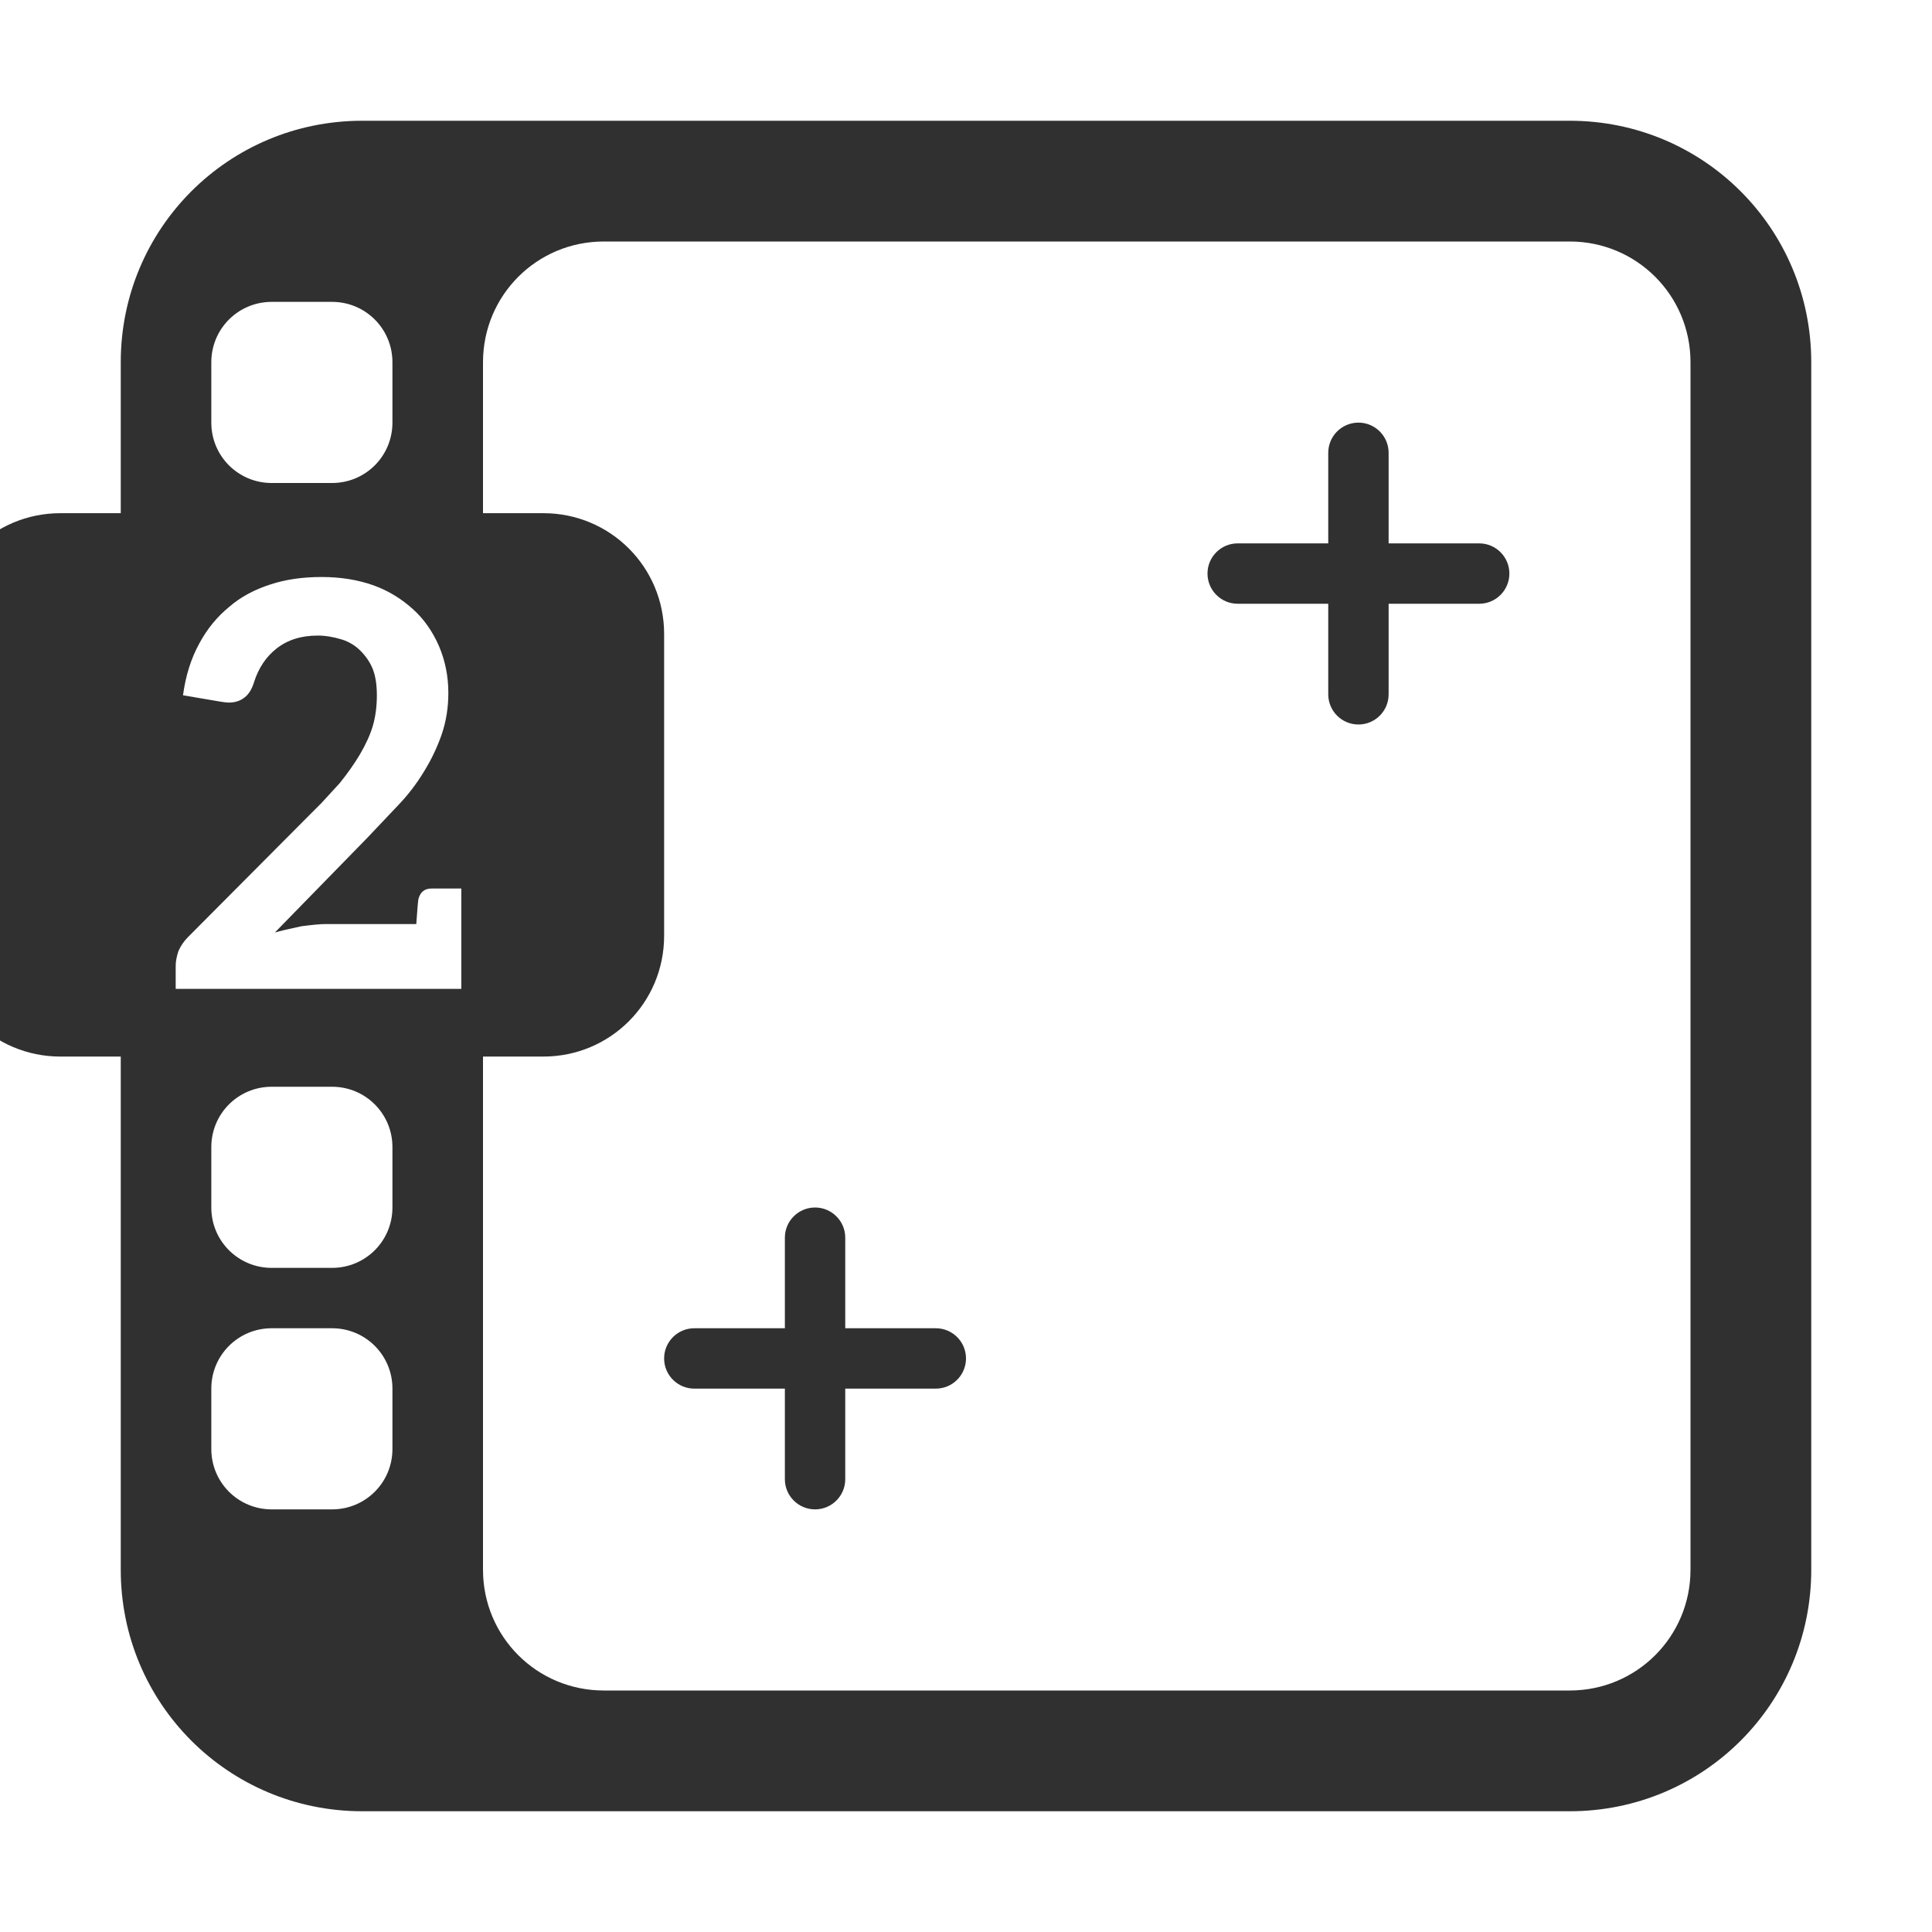
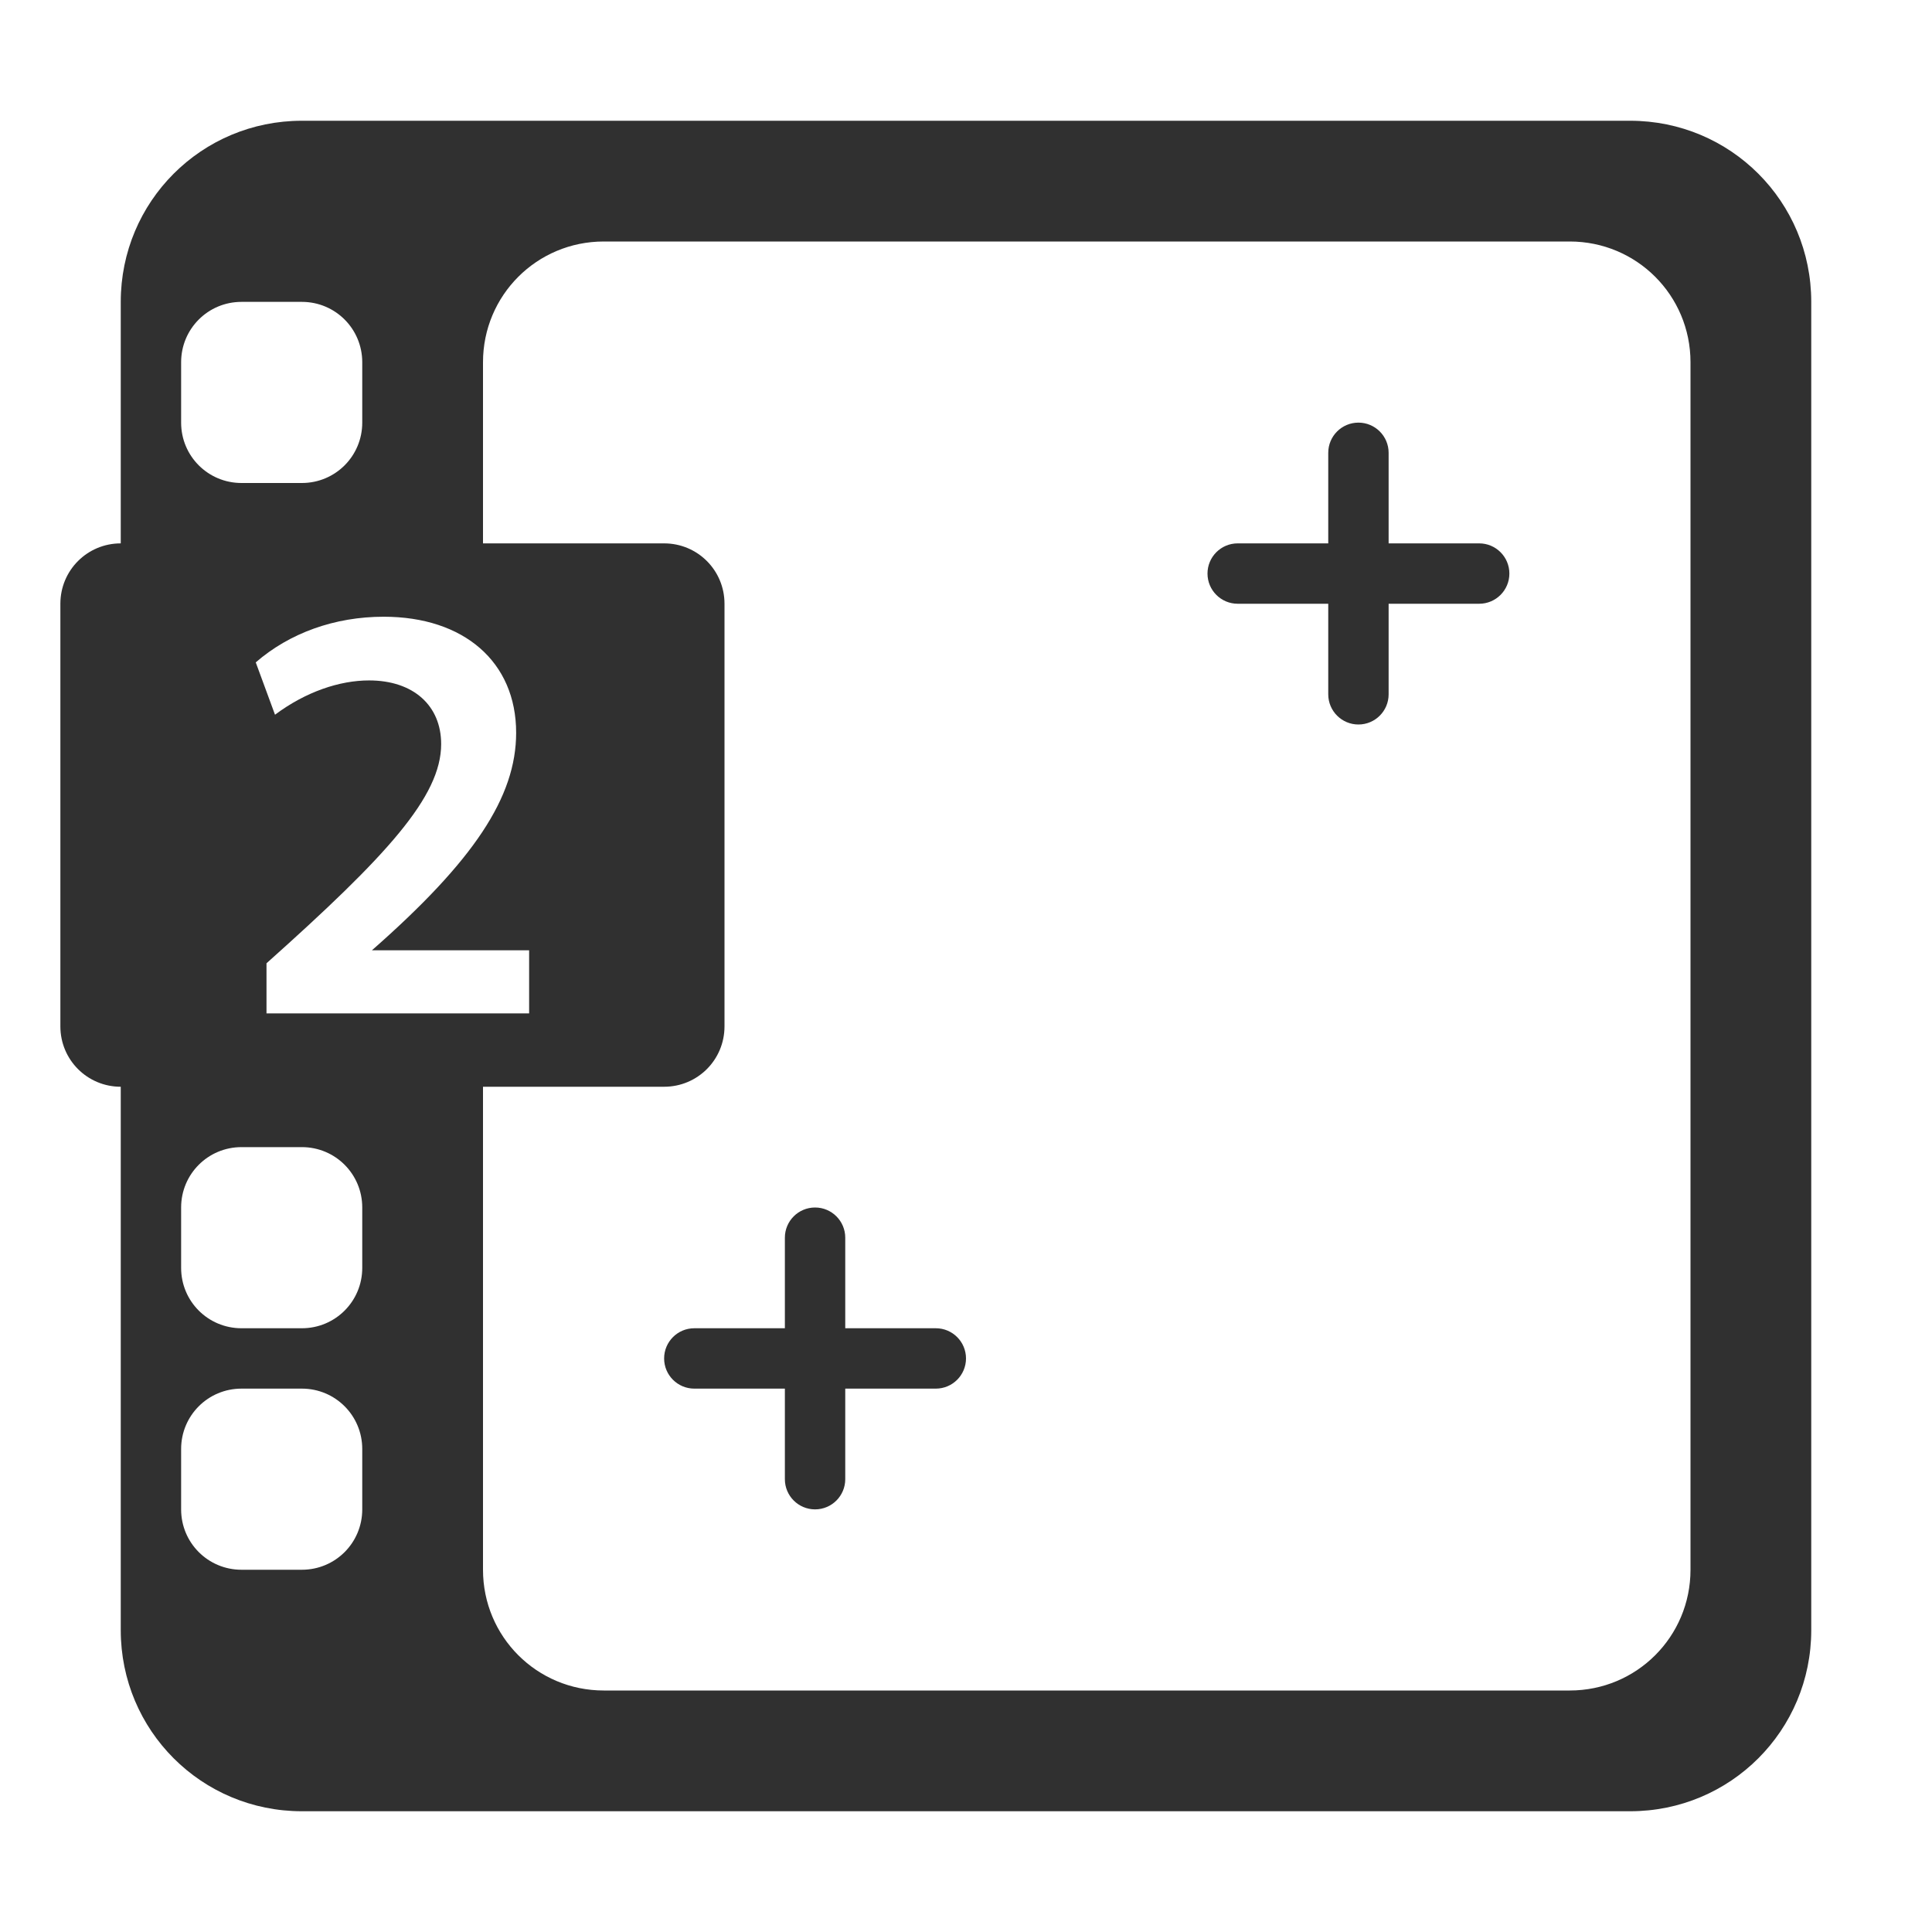
<svg xmlns="http://www.w3.org/2000/svg" height="32" viewBox="0 0 32 32" width="32" version="1.1" id="svg4">
  <defs id="defs8" />
-   <path id="rect4938" style="fill:#303030;fill-opacity:1;stroke:none;stroke-width:0.1;stroke-dashoffset:1.125" d="M 6 2 C 3.784 2 2 3.784 2 6 L 2 8.5 L 1 8.5 C -0.108 8.5 -1 9.392 -1 10.5 L -1 15.5 C -1 16.608 -0.108 17.5 1 17.5 L 2 17.5 L 2 26 C 2 28.216 3.784 30 6 30 L 26 30 C 28.216 30 30 28.216 30 26 L 30 6 C 30 3.784 28.216 2 26 2 L 6 2 z M 10 4 L 26 4 C 27.108 4 28 4.892 28 6 L 28 26 C 28 27.108 27.108 28 26 28 L 10 28 C 8.892 28 8 27.108 8 26 L 8 17.5 L 9 17.5 C 10.108 17.5 11 16.608 11 15.5 L 11 10.5 C 11 9.392 10.108 8.5 9 8.5 L 8 8.5 L 8 6 C 8 4.892 8.892 4 10 4 z M 4.5 5 L 5.5 5 C 6.054 5 6.5 5.446 6.5 6 L 6.5 7 C 6.5 7.554 6.054 8 5.5 8 L 4.5 8 C 3.946 8 3.5 7.554 3.5 7 L 3.5 6 C 3.5 5.446 3.946 5 4.5 5 z M 5.326 9.557 C 5.637 9.557 5.924 9.602 6.186 9.695 C 6.428 9.782 6.645 9.914 6.838 10.088 C 7.018 10.25 7.162 10.453 7.268 10.695 C 7.373 10.938 7.426 11.199 7.426 11.479 C 7.426 11.721 7.389 11.952 7.314 12.17 C 7.24 12.381 7.144 12.583 7.025 12.775 C 6.901 12.981 6.757 13.168 6.596 13.336 L 6.074 13.887 L 4.553 15.445 C 4.64 15.42 4.785 15.385 4.99 15.342 C 5.177 15.317 5.313 15.305 5.4 15.305 L 6.895 15.305 C 6.913 15.043 6.925 14.903 6.932 14.885 C 6.963 14.773 7.034 14.717 7.146 14.717 L 7.641 14.717 L 7.641 16.379 L 2.91 16.379 L 2.91 15.996 C 2.91 15.928 2.924 15.847 2.955 15.754 C 2.992 15.667 3.047 15.588 3.115 15.52 L 5.158 13.467 L 5.326 13.299 C 5.519 13.087 5.619 12.979 5.625 12.973 C 5.756 12.811 5.868 12.652 5.961 12.496 C 6.06 12.328 6.132 12.169 6.176 12.02 C 6.219 11.87 6.242 11.702 6.242 11.516 C 6.242 11.341 6.219 11.198 6.176 11.086 C 6.132 10.974 6.064 10.873 5.971 10.779 C 5.884 10.692 5.78 10.629 5.662 10.592 C 5.519 10.548 5.386 10.527 5.262 10.527 C 4.988 10.527 4.761 10.599 4.58 10.742 C 4.406 10.879 4.282 11.064 4.207 11.301 C 4.17 11.419 4.117 11.503 4.049 11.553 C 3.98 11.609 3.893 11.637 3.787 11.637 C 3.762 11.637 3.711 11.632 3.637 11.619 L 3.031 11.516 C 3.075 11.192 3.164 10.907 3.301 10.658 C 3.431 10.416 3.598 10.213 3.797 10.051 C 3.984 9.889 4.213 9.765 4.486 9.678 C 4.735 9.597 5.015 9.557 5.326 9.557 z M 4.5 18 L 5.5 18 C 6.054 18 6.5 18.446 6.5 19 L 6.5 20 C 6.5 20.554 6.054 21 5.5 21 L 4.5 21 C 3.946 21 3.5 20.554 3.5 20 L 3.5 19 C 3.5 18.446 3.946 18 4.5 18 z M 4.5 22 L 5.5 22 C 6.054 22 6.5 22.446 6.5 23 L 6.5 24 C 6.5 24.554 6.054 25 5.5 25 L 4.5 25 C 3.946 25 3.5 24.554 3.5 24 L 3.5 23 C 3.5 22.446 3.946 22 4.5 22 z " />
-   <path id="path627" style="color:#000000;fill:#303030;fill-opacity:1;stroke-linecap:round;stroke-dashoffset:1.125;-inkscape-stroke:none" d="M 22.5,7 A 0.5,0.5 0 0 0 22,7.5 V 9 H 20.5 A 0.5,0.5 0 0 0 20,9.5 0.5,0.5 0 0 0 20.5,10 H 22 v 1.5 A 0.5,0.5 0 0 0 22.5,12 0.5,0.5 0 0 0 23,11.5 V 10 h 1.5 A 0.5,0.5 0 0 0 25,9.5 0.5,0.5 0 0 0 24.5,9 H 23 V 7.5 A 0.5,0.5 0 0 0 22.5,7 Z" />
-   <path id="path627-9" style="color:#000000;fill:#303030;fill-opacity:1;stroke-linecap:round;stroke-dashoffset:1.125;-inkscape-stroke:none" d="M 13.5,20 A 0.5,0.5 0 0 0 13,20.5 V 22 H 11.5 A 0.5,0.5 0 0 0 11,22.5 0.5,0.5 0 0 0 11.5,23 H 13 v 1.5 A 0.5,0.5 0 0 0 13.5,25 0.5,0.5 0 0 0 14,24.5 V 23 h 1.5 A 0.5,0.5 0 0 0 16,22.5 0.5,0.5 0 0 0 15.5,22 H 14 V 20.5 A 0.5,0.5 0 0 0 13.5,20 Z" />
+   <g id="g1428" transform="translate(9,-13)">
+     <path id="path627-9" style="color:#000000;fill:#303030;fill-opacity:1;stroke-linecap:round;stroke-dashoffset:1.125;-inkscape-stroke:none" d="M 13.5,20 A 0.5,0.5 0 0 0 13,20.5 V 22 H 11.5 A 0.5,0.5 0 0 0 11,22.5 0.5,0.5 0 0 0 11.5,23 H 13 v 1.5 A 0.5,0.5 0 0 0 13.5,25 0.5,0.5 0 0 0 14,24.5 V 23 h 1.5 A 0.5,0.5 0 0 0 16,22.5 0.5,0.5 0 0 0 15.5,22 H 14 V 20.5 A 0.5,0.5 0 0 0 13.5,20 Z" />
+   </g>
+   <g id="g1428-7">
+     <path id="path627-9-5" style="color:#000000;fill:#303030;fill-opacity:1;stroke-linecap:round;stroke-dashoffset:1.125;-inkscape-stroke:none" d="M 13.5,20 A 0.5,0.5 0 0 0 13,20.5 V 22 H 11.5 A 0.5,0.5 0 0 0 11,22.5 0.5,0.5 0 0 0 11.5,23 H 13 v 1.5 A 0.5,0.5 0 0 0 13.5,25 0.5,0.5 0 0 0 14,24.5 V 23 h 1.5 A 0.5,0.5 0 0 0 16,22.5 0.5,0.5 0 0 0 15.5,22 H 14 V 20.5 A 0.5,0.5 0 0 0 13.5,20 Z" />
+   </g>
+   <path id="rect1186" style="fill:#303030;fill-opacity:1;stroke:none;stroke-linecap:round;stroke-dashoffset:1.125" d="M 5 2 C 3.338 2 2 3.338 2 5 L 2 9 C 1.446 9 1 9.446 1 10 L 1 17 C 1 17.554 1.446 18 2 18 L 2 27 C 2 28.662 3.338 30 5 30 L 27 30 C 28.662 30 30 28.662 30 27 L 30 5 C 30 3.338 28.662 2 27 2 L 5 2 z M 10 4 L 26 4 C 27.108 4 28 4.892 28 6 L 28 26 C 28 27.108 27.108 28 26 28 L 10 28 C 8.892 28 8 27.108 8 26 L 8 18 L 11 18 C 11.554 18 12 17.554 12 17 L 12 10 C 12 9.446 11.554 9 11 9 L 8 9 L 8 6 C 8 4.892 8.892 4 10 4 z M 4 5 L 5 5 C 5.554 5 6 5.446 6 6 L 6 7 C 6 7.554 5.554 8 5 8 L 4 8 C 3.446 8 3 7.554 3 7 L 3 6 C 3 5.446 3.446 5 4 5 z M 6.355 10.215 C 7.681 10.215 8.549 10.961 8.549 12.137 C 8.549 13.201 7.849 14.256 6.16 15.74 L 8.764 15.74 L 8.764 16.785 L 4.414 16.785 L 4.414 15.955 C 6.411 14.172 7.307 13.192 7.307 12.324 C 7.307 11.69 6.851 11.27 6.113 11.27 C 5.628 11.27 5.068 11.455 4.555 11.838 L 4.236 10.971 C 4.796 10.485 5.543 10.215 6.355 10.215 z M 4 19 L 5 19 C 5.554 19 6 19.446 6 20 L 6 21 C 6 21.554 5.554 22 5 22 L 4 22 C 3.446 22 3 21.554 3 21 L 3 20 C 3 19.446 3.446 19 4 19 z M 4 23 L 5 23 C 5.554 23 6 23.446 6 24 L 6 25 C 6 25.554 5.554 26 5 26 L 4 26 C 3.446 26 3 25.554 3 25 L 3 24 C 3 23.446 3.446 23 4 23 z " />
</svg>
